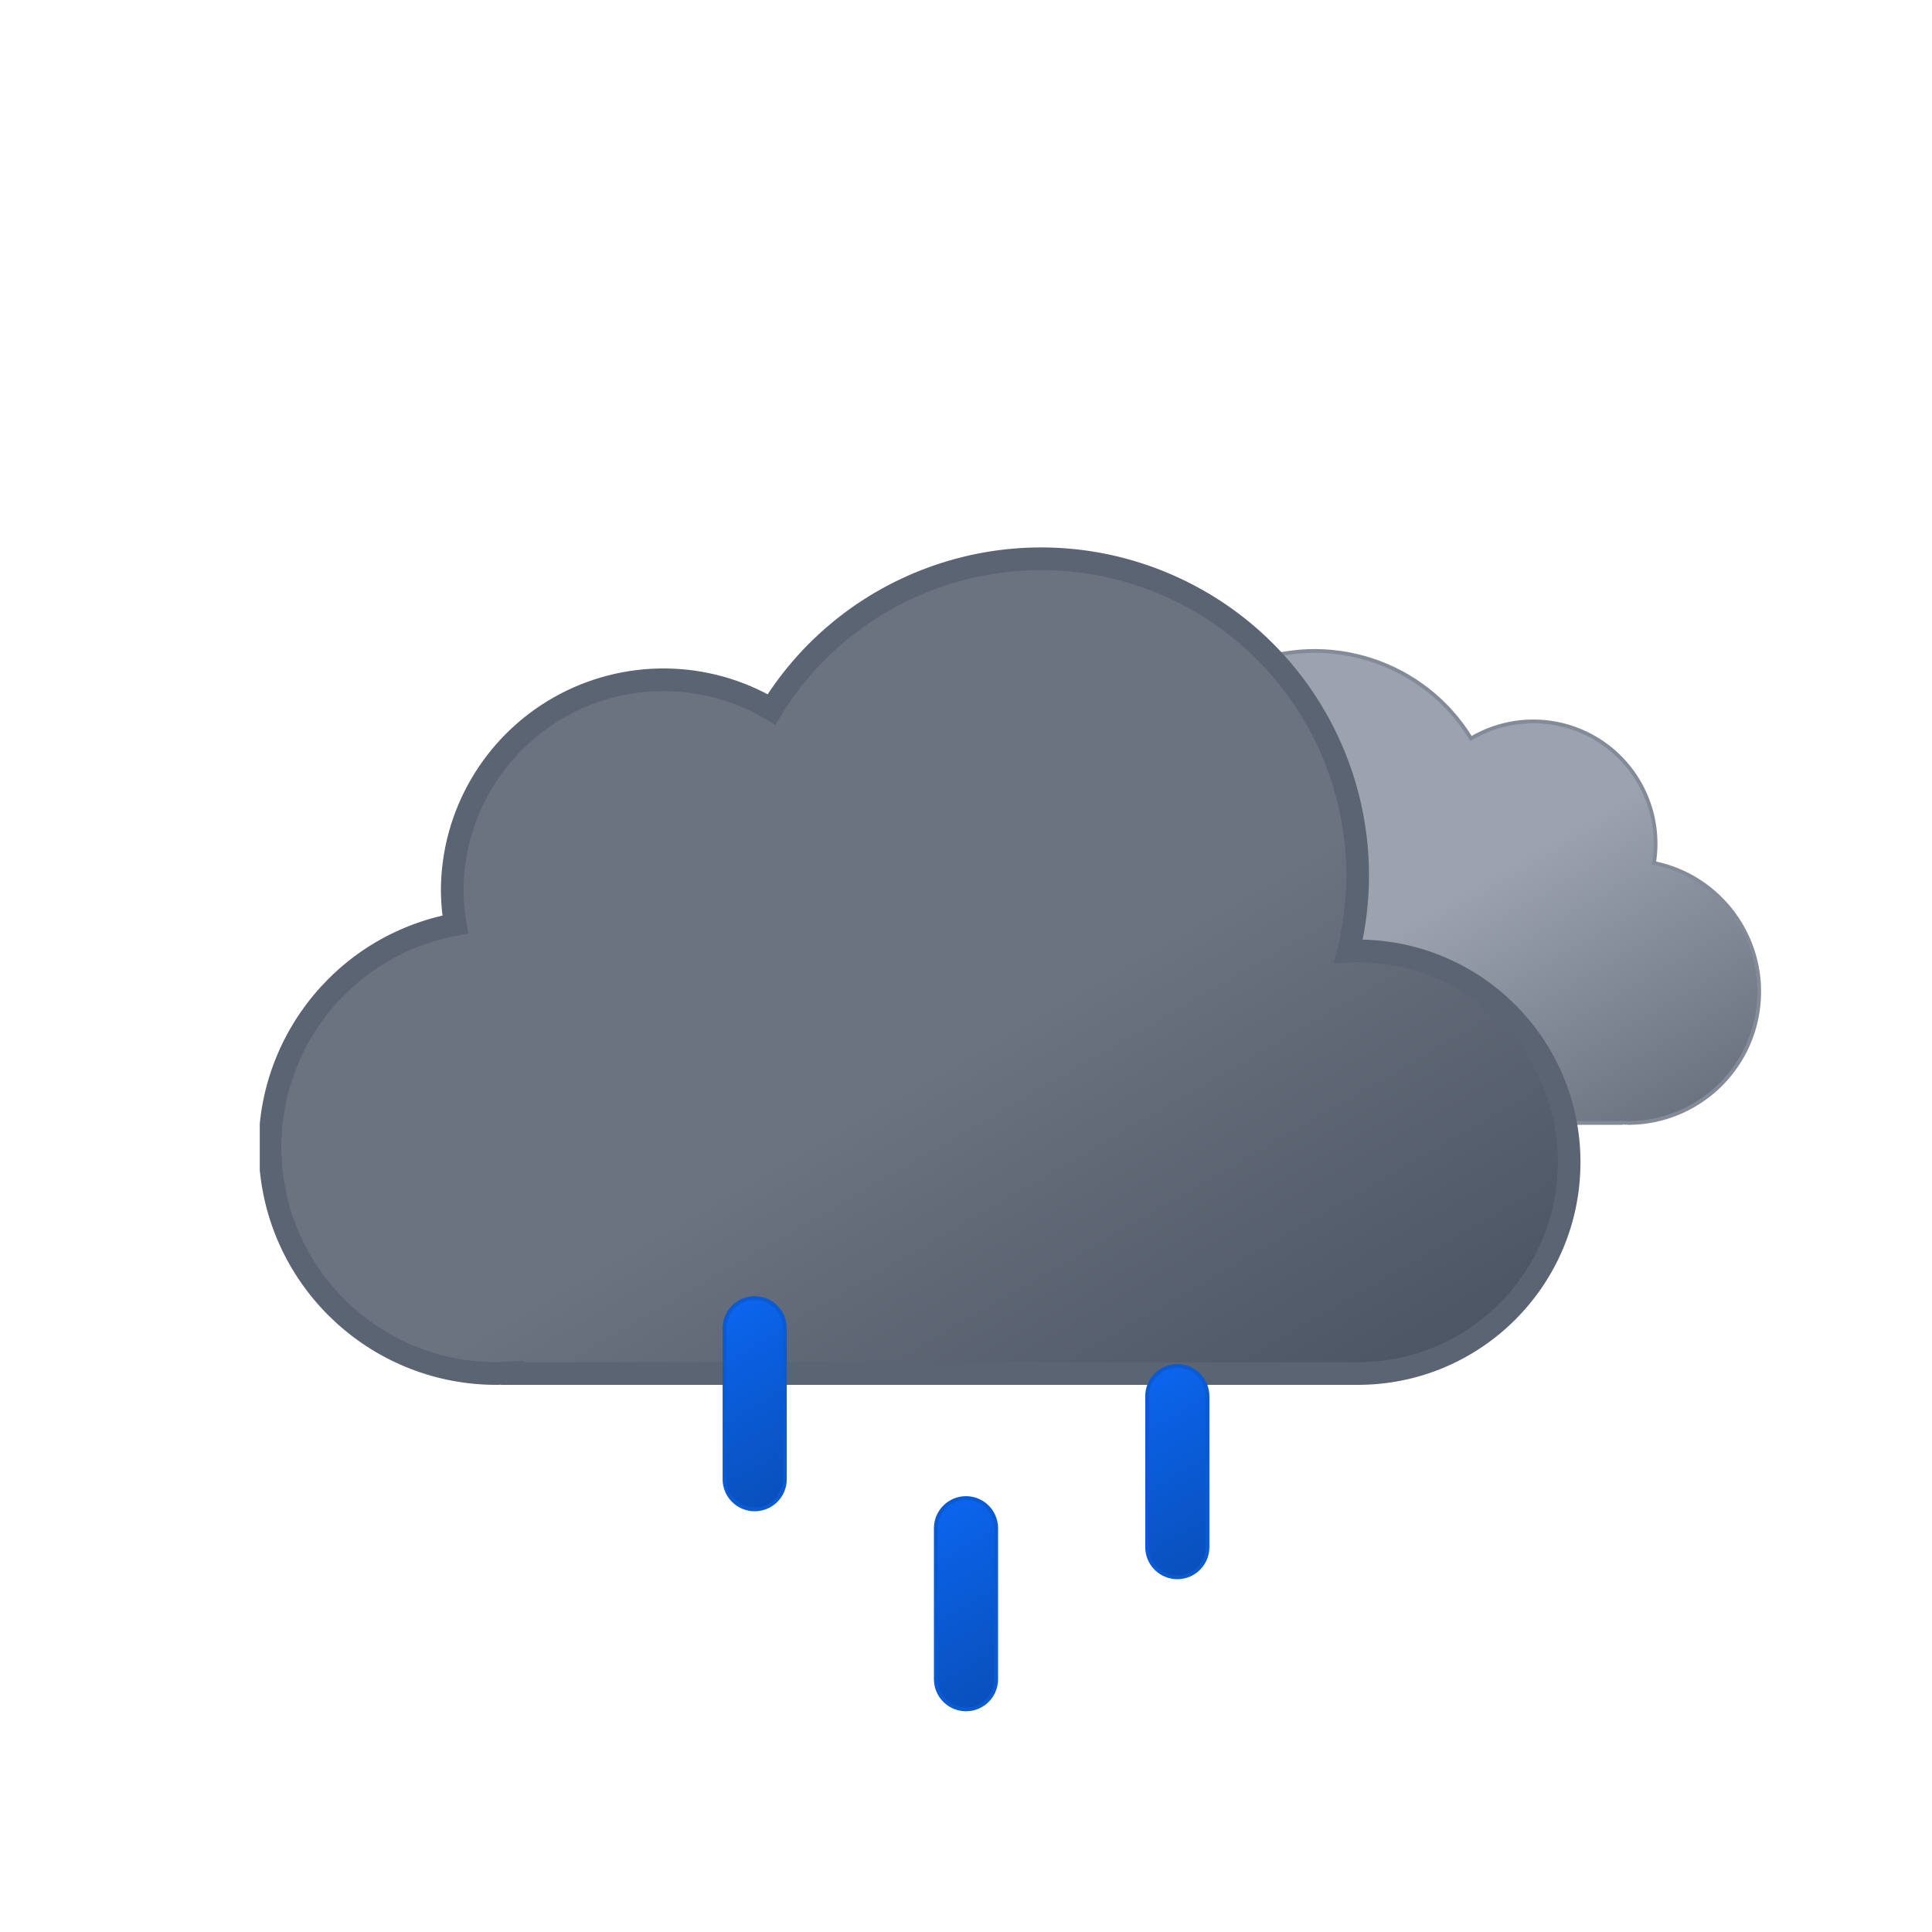
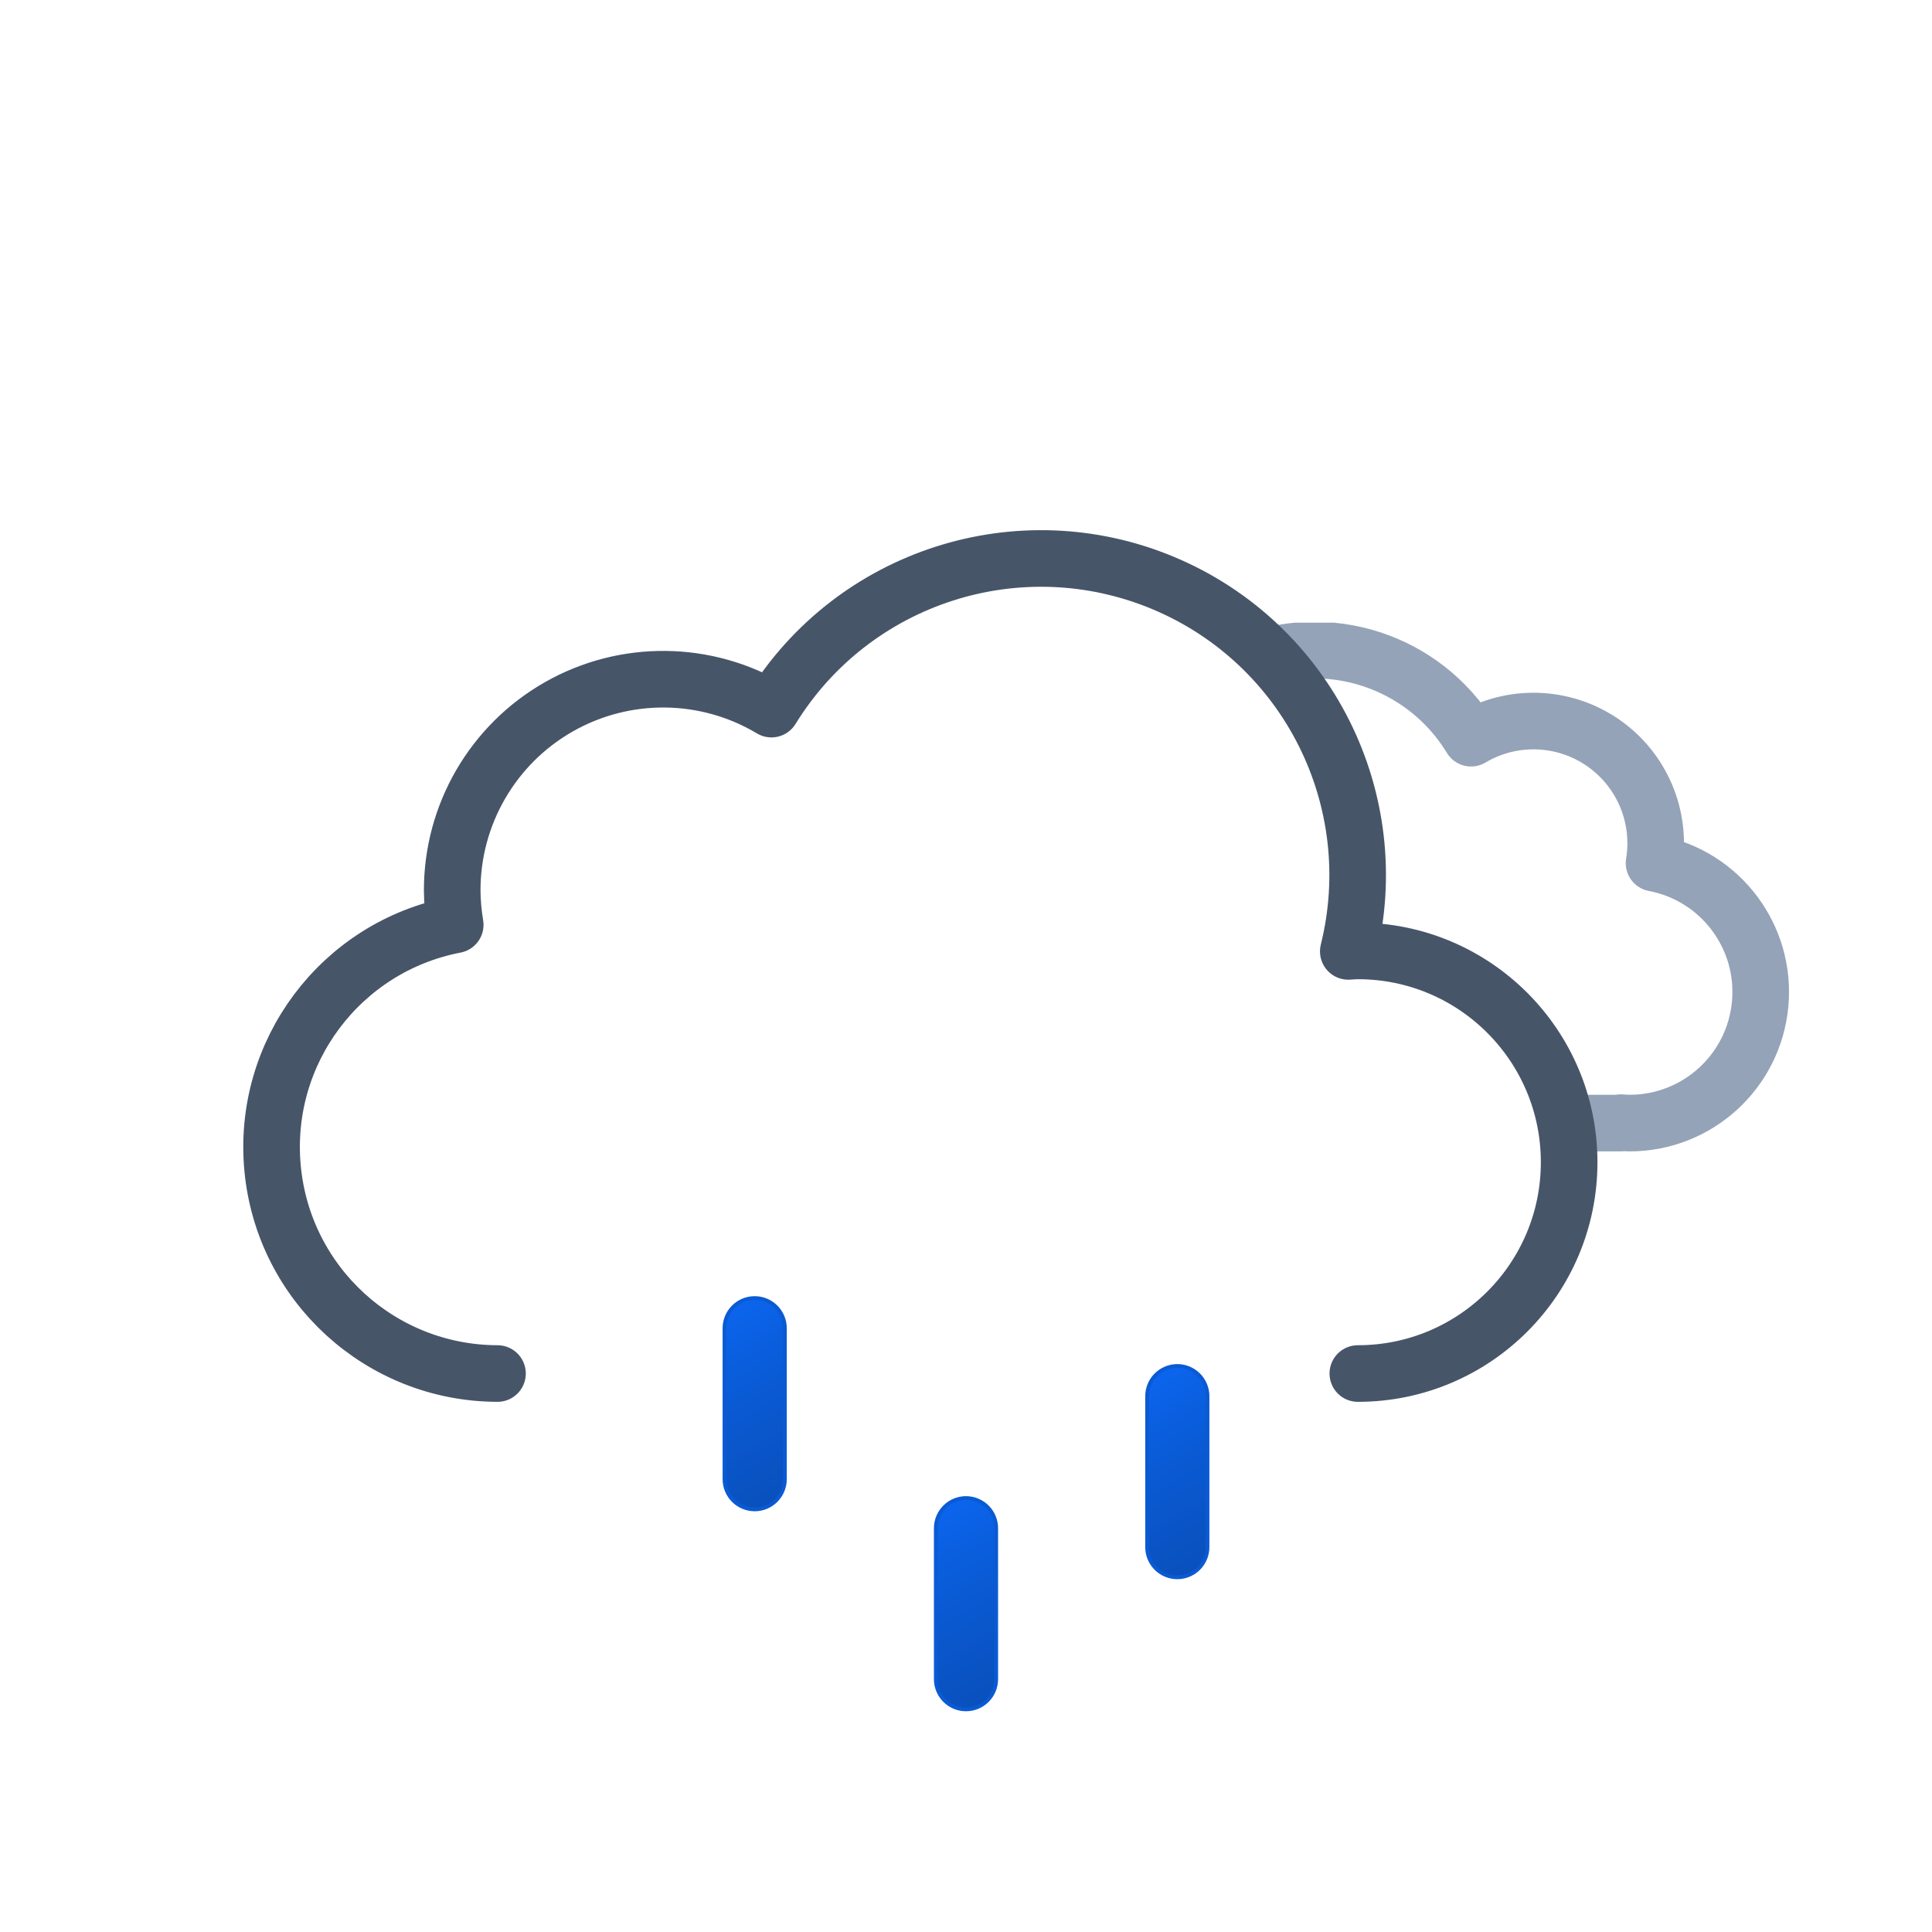
<svg xmlns="http://www.w3.org/2000/svg" xmlns:xlink="http://www.w3.org/1999/xlink" viewBox="0 0 512 512">
  <defs>
-     <linearGradient id="a" x1="52.7" x2="133.4" y1="9.6" y2="149.3" gradientUnits="userSpaceOnUse">
-       <stop offset="0" stop-color="#9ca3af" />
-       <stop offset=".5" stop-color="#9ca3af" />
-       <stop offset="1" stop-color="#6b7280" />
-     </linearGradient>
-     <linearGradient id="b" x1="99.5" x2="232.6" y1="30.7" y2="261.4" gradientUnits="userSpaceOnUse">
-       <stop offset="0" stop-color="#6b7280" />
-       <stop offset=".5" stop-color="#6b7280" />
-       <stop offset="1" stop-color="#4b5563" />
-     </linearGradient>
-     <linearGradient id="c" x1="1381.3" x2="1399.5" y1="-1144.7" y2="-1097.4" gradientTransform="rotate(-9 8002.567 8233.063)" gradientUnits="userSpaceOnUse">
+     <clipPath id="a">
+       <path d="M351.5,308a56,56,0,0,0-56-56c-.85,0-1.68.09-2.53.13A83.7,83.7,0,0,0,211.5,148V0H447.66V308Z" fill="none" />
+     </clipPath>
+     <linearGradient id="b" x1="1381.32" y1="-1144.67" x2="1399.47" y2="-1097.39" gradientTransform="translate(-1189.41 1353.24) rotate(-9)" gradientUnits="userSpaceOnUse">
      <stop offset="0" stop-color="#0b65ed" />
-       <stop offset=".5" stop-color="#0a5ad4" />
+       <stop offset="0.45" stop-color="#0a5ad4" />
      <stop offset="1" stop-color="#0950bc" />
    </linearGradient>
-     <linearGradient xlink:href="#c" id="d" x1="1428.4" x2="1446.6" y1="-1084.7" y2="-1037.4" gradientTransform="rotate(-9 8009.537 8233.037)" />
-     <linearGradient xlink:href="#c" id="e" x1="1489.3" x2="1507.5" y1="-1111.6" y2="-1064.3" gradientTransform="rotate(-9 8016.566 8233.078)" />
-     <symbol id="g" viewBox="0 0 200.3 126.1">
-       <path fill="url(#a)" stroke="#848b98" stroke-miterlimit="10" d="M.5 93.2a32.4 32.4 0 0032.4 32.4h129.8v-.1l2.3.1a34.8 34.8 0 006.5-68.9 32.4 32.4 0 00-48.5-33 48.6 48.6 0 00-88.6 37.1h-1.5A32.4 32.4 0 00.5 93.1Z" />
+     <linearGradient id="c" x1="1428.42" y1="-1084.66" x2="1446.57" y2="-1037.37" gradientTransform="translate(-1189.32 1354.33) rotate(-9)" xlink:href="#b" />
+     <linearGradient id="d" x1="1489.3" y1="-1111.57" x2="1507.45" y2="-1064.28" gradientTransform="translate(-1189.24 1355.43) rotate(-9)" xlink:href="#b" />
+     <symbol id="f" viewBox="0 0 214.26 140.12">
+       <path d="M7.5,100.18a32.44,32.44,0,0,0,32.44,32.44H169.69v-.12c.77.05,1.53.12,2.31.12a34.75,34.75,0,0,0,6.49-68.89A32.38,32.38,0,0,0,130,30.62,48.58,48.58,0,0,0,41.4,67.81c-.49,0-1-.07-1.46-.07A32.44,32.44,0,0,0,7.5,100.18Z" fill="none" stroke="#94a3b8" stroke-linejoin="round" stroke-width="15" />
    </symbol>
-     <symbol id="h" viewBox="0 0 350 222">
-       <path fill="url(#b)" stroke="#5b6472" stroke-miterlimit="10" stroke-width="6" d="m291 107-2.5.1A83.9 83.9 0 00135.6 43 56 56 0 0051 91a56.6 56.6 0 00.8 9A60 60 0 0063 219l4-.2v.2h224a56 56 0 000-112Z" />
+     <symbol id="g" viewBox="0 0 359 231">
+       <path d="M295.5,223.5a56,56,0,0,0,0-112c-.85,0-1.68.09-2.53.13A83.9,83.9,0,0,0,140.1,47.42,55.91,55.91,0,0,0,55.5,95.5a56.56,56.56,0,0,0,.8,9.08A60,60,0,0,0,67.5,223.5" fill="none" stroke="#475569" stroke-linecap="round" stroke-linejoin="round" stroke-width="15" />
    </symbol>
-     <symbol id="f" viewBox="0 0 398 222">
-       <use xlink:href="#g" width="200.3" height="126.1" transform="translate(198 27)" />
-       <use xlink:href="#h" width="350" height="222" />
+     <symbol id="e" viewBox="0 0 447.66 371.5">
+       <g clip-path="url(#a)">
+         <use width="214.26" height="140.12" transform="translate(195.51 165.01)" xlink:href="#f" />
+       </g>
+       <use width="359" height="231" transform="translate(0 140.5)" xlink:href="#g" />
    </symbol>
-     <symbol id="i" viewBox="0 0 129 110">
-       <path fill="url(#c)" stroke="#0a5ad4" stroke-miterlimit="10" d="M8.5 56.5a8 8 0 01-8-8v-40a8 8 0 0116 0v40a8 8 0 01-8 8Z" />
-       <path fill="url(#d)" stroke="#0a5ad4" stroke-miterlimit="10" d="M64.5 109.5a8 8 0 01-8-8v-40a8 8 0 0116 0v40a8 8 0 01-8 8Z" />
-       <path fill="url(#e)" stroke="#0a5ad4" stroke-miterlimit="10" d="M120.5 74.5a8 8 0 01-8-8v-40a8 8 0 0116 0v40a8 8 0 01-8 8Z" />
+     <symbol id="h" viewBox="0 0 129 110">
+       <path d="M8.5,56.5a8,8,0,0,1-8-8V8.5a8,8,0,0,1,16,0v40A8,8,0,0,1,8.5,56.5Z" stroke="#0a5ad4" stroke-miterlimit="10" fill="url(#b)" />
+       <path d="M64.5,109.5a8,8,0,0,1-8-8v-40a8,8,0,0,1,16,0v40A8,8,0,0,1,64.5,109.5Z" stroke="#0a5ad4" stroke-miterlimit="10" fill="url(#c)" />
+       <path d="M120.5,74.5a8,8,0,0,1-8-8v-40a8,8,0,0,1,16,0v40A8,8,0,0,1,120.5,74.5Z" stroke="#0a5ad4" stroke-miterlimit="10" fill="url(#d)" />
    </symbol>
  </defs>
-   <use xlink:href="#f" width="398" height="222" transform="translate(68.84 145)" />
-   <use xlink:href="#i" width="129" height="110" transform="translate(191.5 343.5)" />
+   <use width="447.66" height="371.5" transform="translate(64.34)" xlink:href="#e" />
+   <use width="129" height="110" transform="translate(191.5 343.5)" xlink:href="#h" />
</svg>
